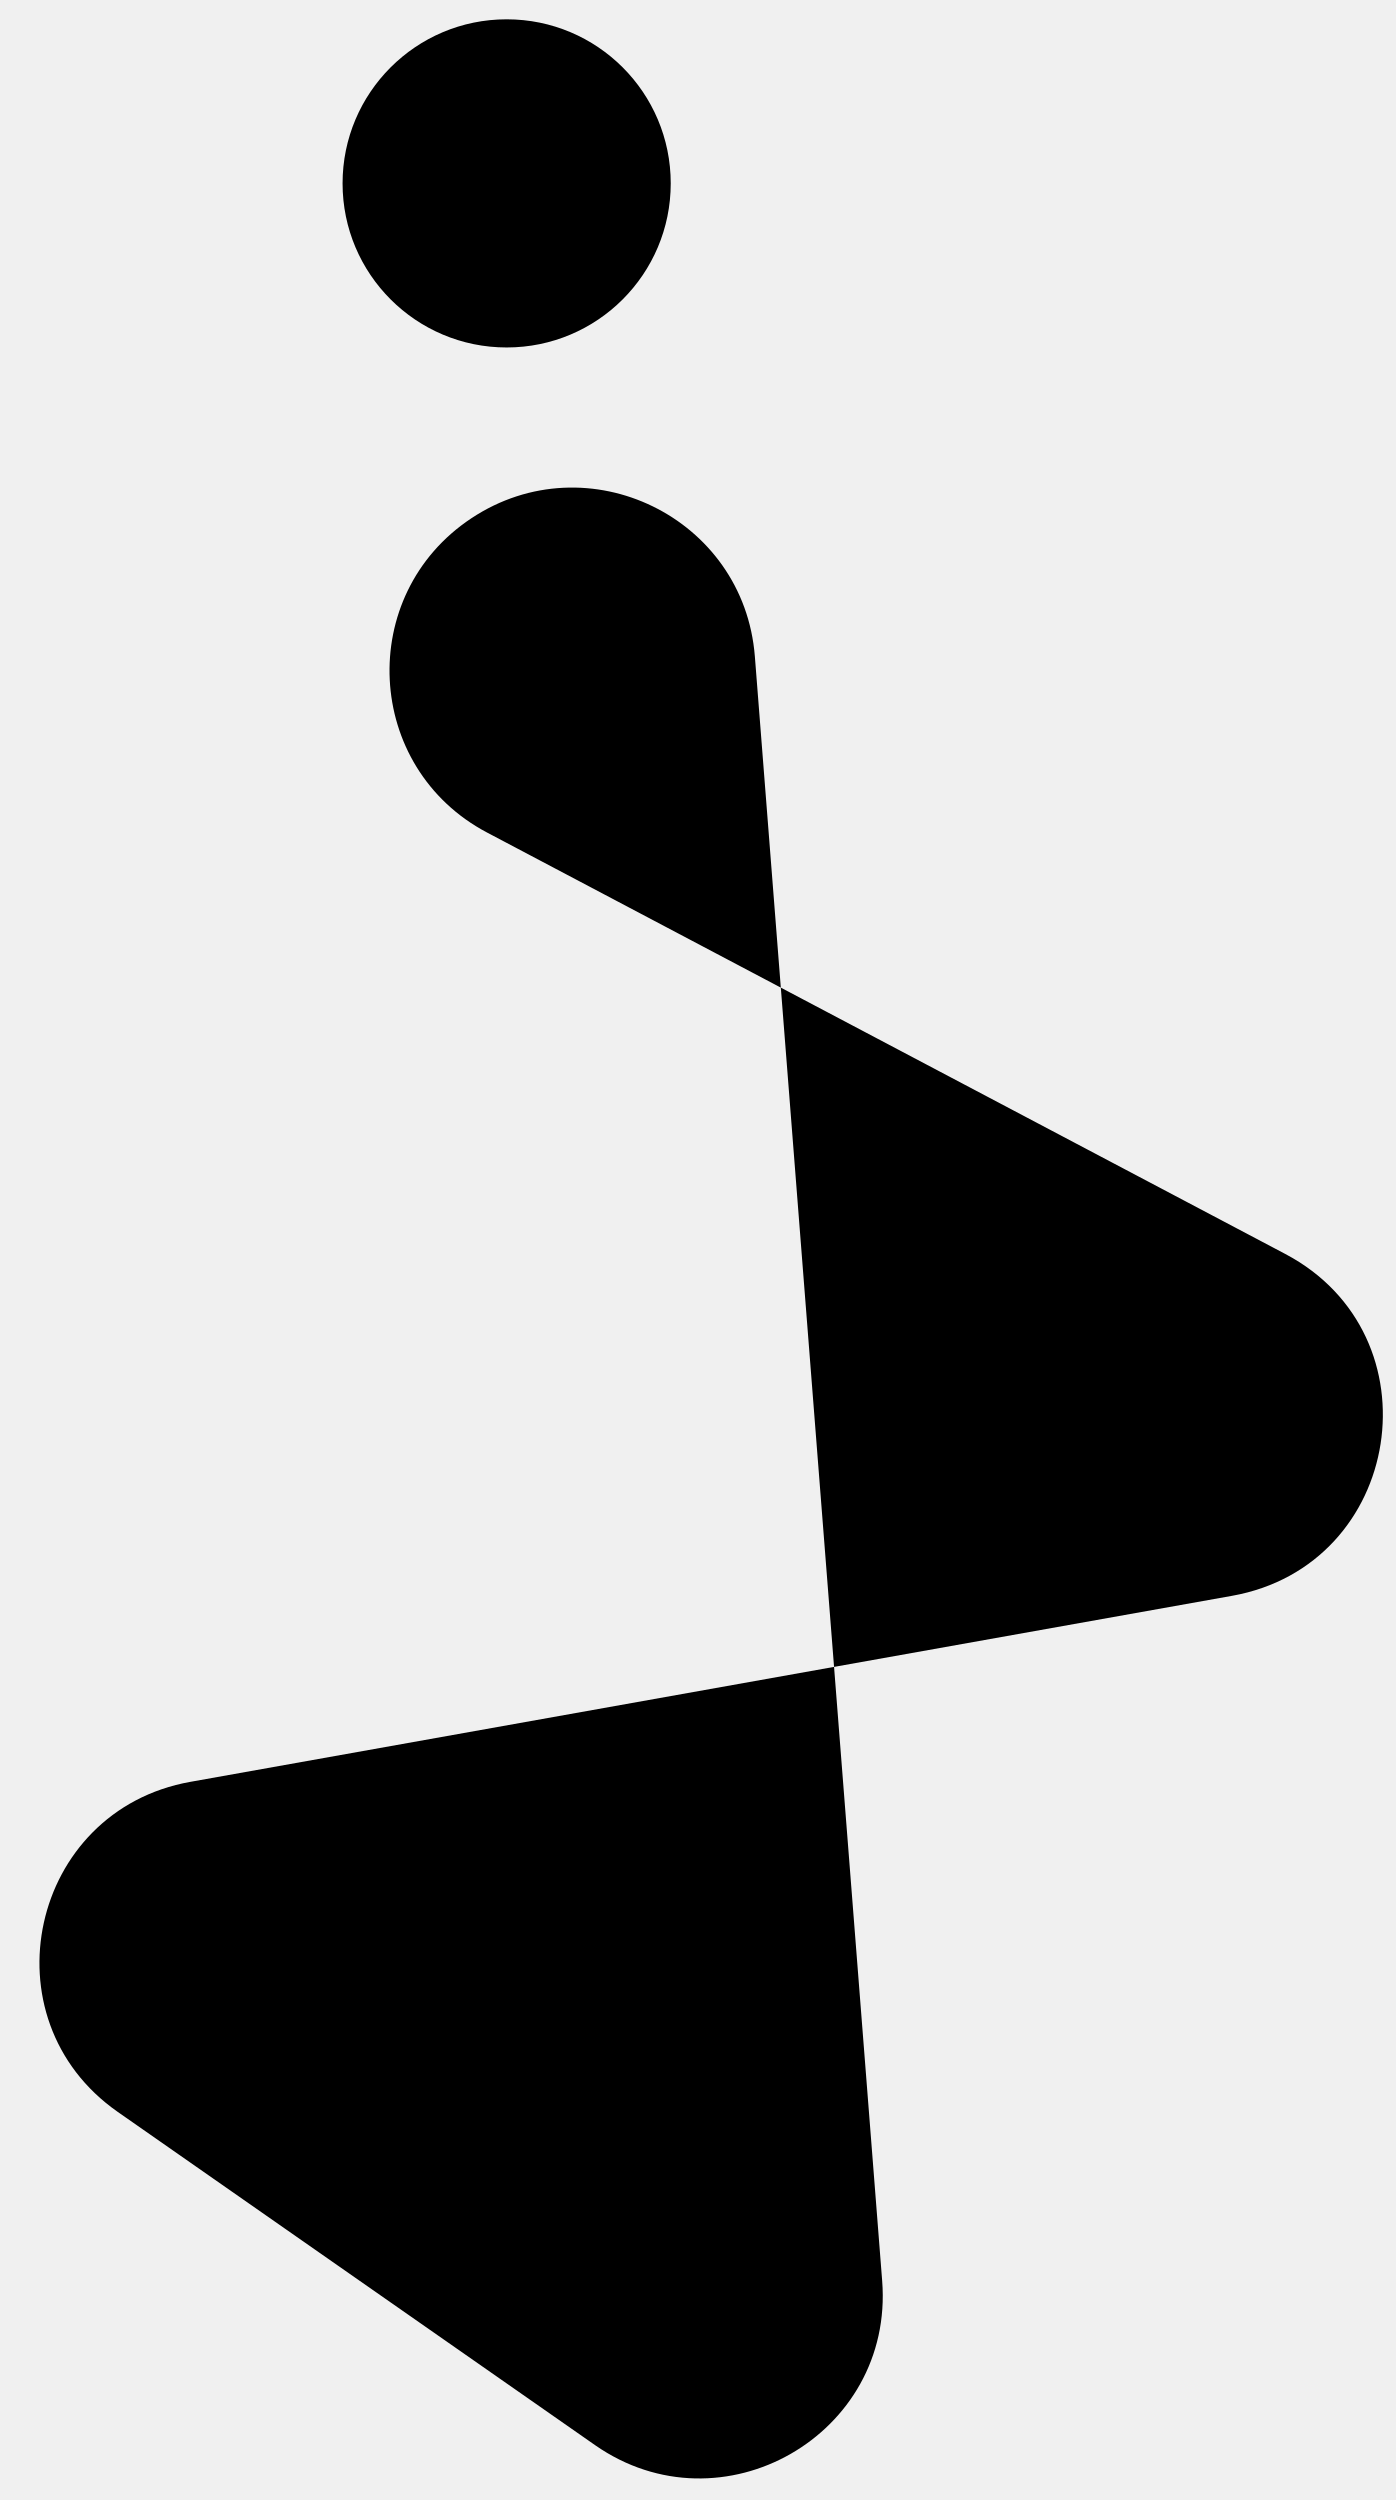
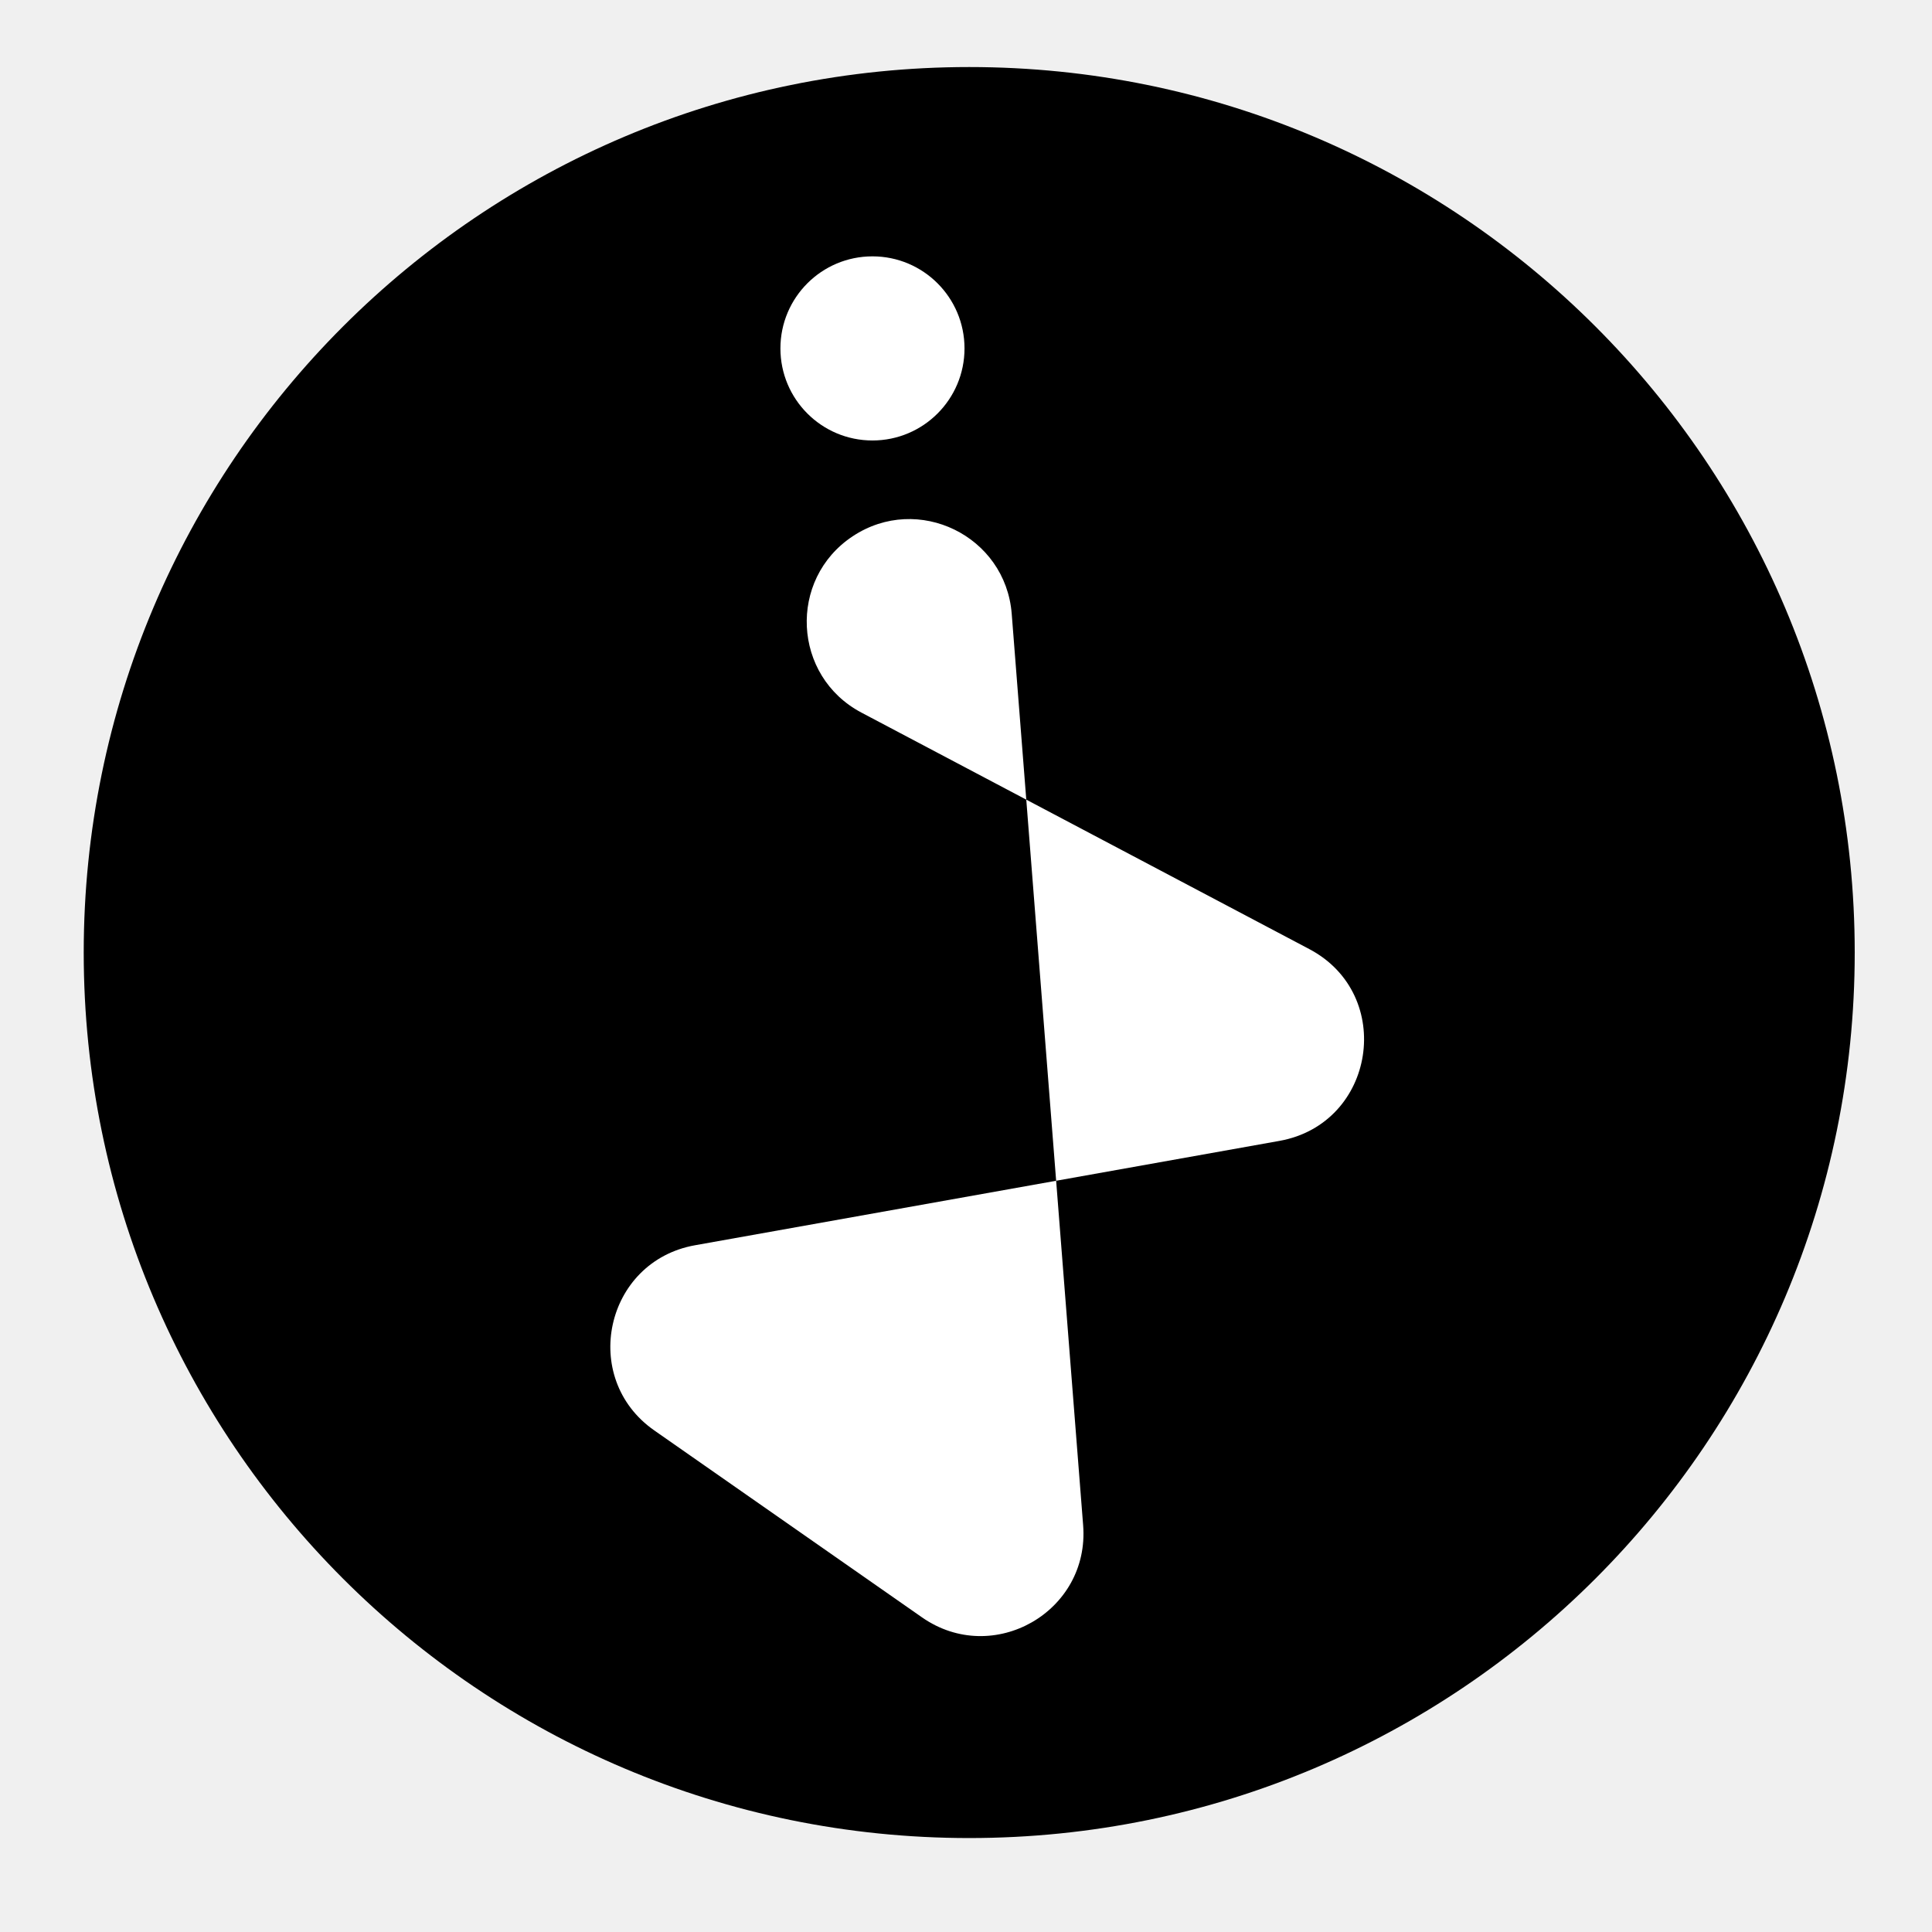
- <svg xmlns="http://www.w3.org/2000/svg" id="svg8" version="1.1" viewBox="0 0 24 43" height="43mm" width="24mm">
-   <defs id="defs2" />
+ <svg xmlns="http://www.w3.org/2000/svg" id="svg8" version="1.1" viewBox="0 0 24 24" height="24mm" width="24mm">
+   <defs id="defs2">
+     <clipPath clipPathUnits="userSpaceOnUse" id="clipPath849">
+       <path d="M 0,1024 H 1280 V 0 H 0 Z" id="path847" />
+     </clipPath>
+   </defs>
  <g id="layer1">
-     <g transform="translate(-129.6509,-123.9602)" id="g110">
-       <g id="g44" transform="matrix(0.3527778,0,0,-0.3527778,142.6345,135.2512)">
-         <path d="m 0,0 6.207,-79.197 c 0.589,-7.51 -7.821,-12.323 -13.999,-8.011 l -23.268,16.244 c -6.513,4.547 -4.282,14.698 3.539,16.095 l 50.784,9.069 c 8.354,1.491 10.101,12.707 2.596,16.669 L -13.057,-8.585 C -19.048,-5.422 -19.465,3.001 -13.816,6.741 -8.146,10.494 -0.531,6.778 0,0" style="fill:#000000;fill-opacity:1;fill-rule:nonzero;stroke:none" id="path46" />
+     <g transform="matrix(1.07521,0,0,1.07521,-34.71565,-111.7139)" id="g977">
+       <g id="g851" transform="matrix(0.3527778,0,0,-0.3527778,53.71572,114.9048)">
+         <path d="m 0,0 c 0,-16.017 -12.983,-29 -29,-29 -16.016,0 -29,12.983 -29,29 0,16.017 12.984,29 29,29 C -12.983,29 0,16.017 0,0" style="fill:#000000;fill-opacity:1;fill-rule:nonzero;stroke:none" id="path853" />
      </g>
-       <g id="g48" transform="matrix(0.3527778,0,0,-0.3527778,141.1875,127.1145)">
-         <path d="m 0,0 c 0,-4.418 -3.582,-8 -8,-8 -4.418,0 -8,3.582 -8,8 0,4.418 3.582,8 8,8 4.418,0 8,-3.582 8,-8" style="fill:#000000;fill-opacity:1;fill-rule:nonzero;stroke:none" id="path50" />
+       <g id="g855" transform="matrix(0.3527778,0,0,-0.3527778,43.97609,110.9915)">
+         <path d="m 0,0 2.339,-29.847 c 0.223,-2.831 -2.947,-4.644 -5.276,-3.019 l -8.768,6.122 c -2.455,1.714 -1.614,5.539 1.333,6.065 l 19.139,3.418 c 3.149,0.563 3.807,4.789 0.978,6.282 L -4.921,-3.235 C -7.179,-2.043 -7.336,1.131 -5.207,2.541 -3.07,3.955 -0.2,2.555 0,0" style="fill:#ffffff;fill-opacity:1;fill-rule:nonzero;stroke:none" id="path857" />
+       </g>
+       <g id="g859" transform="matrix(0.3527778,0,0,-0.3527778,43.43073,107.925)">
+         <path d="m 0,0 c 0,-1.665 -1.35,-3.015 -3.015,-3.015 -1.665,0 -3.014,1.35 -3.014,3.015 0,1.665 1.349,3.015 3.014,3.015 C -1.35,3.015 0,1.665 0,0" style="fill:#ffffff;fill-opacity:1;fill-rule:nonzero;stroke:none" id="path861" />
      </g>
    </g>
  </g>
</svg>
